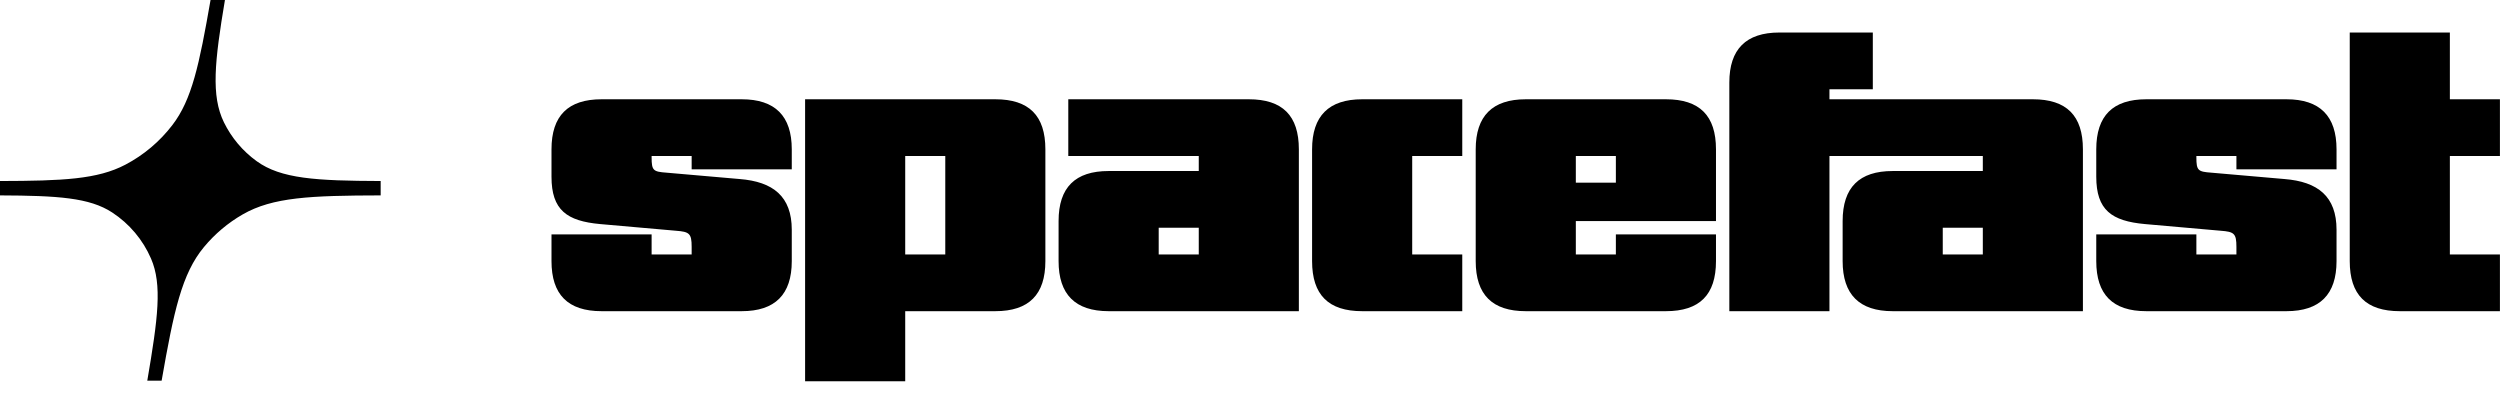
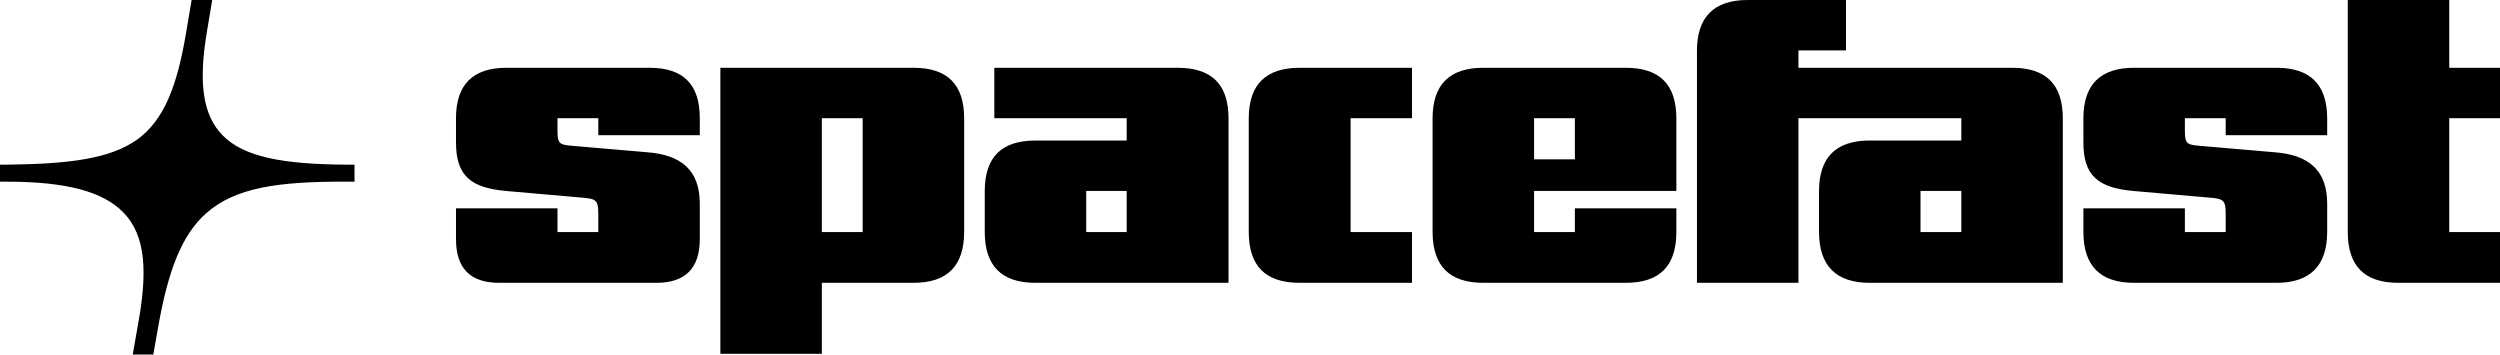
- <svg xmlns="http://www.w3.org/2000/svg" viewBox="0 0 127 20">
-   <path fill="currentColor" d="M 11.427 0 C 10.901 3.135 10.717 4.867 11.375 6.213 C 11.759 6.998 12.331 7.676 13.039 8.188 C 14.274 9.082 16.052 9.184 19.338 9.196 V 9.926 C 15.773 9.934 13.853 10.016 12.331 10.891 C 11.581 11.322 10.915 11.883 10.362 12.549 C 9.236 13.906 8.83 15.795 8.211 19.338 H 7.482 C 8.024 16.163 8.247 14.464 7.672 13.136 C 7.258 12.179 6.572 11.365 5.7 10.794 C 4.546 10.039 2.936 9.939 0 9.926 V 9.196 C 3.207 9.188 4.957 9.108 6.371 8.365 C 7.301 7.877 8.113 7.192 8.753 6.358 C 9.749 5.062 10.12 3.302 10.696 0 H 11.427 Z M 50.562 5.043 C 52.275 5.043 53.105 5.874 53.105 7.586 V 13.265 C 53.105 14.96 52.275 15.808 50.562 15.808 H 45.985 V 19.368 H 40.899 V 5.043 H 50.562 Z M 37.679 5.043 C 39.374 5.043 40.222 5.891 40.222 7.586 V 8.603 H 35.136 V 7.925 H 33.102 V 7.992 C 33.102 8.67 33.186 8.722 33.864 8.772 L 37.577 9.095 C 39.272 9.23 40.221 9.976 40.222 11.671 V 13.265 C 40.222 14.96 39.374 15.808 37.679 15.808 H 30.559 C 28.846 15.808 28.016 14.96 28.016 13.265 V 11.908 H 33.102 V 12.926 H 35.136 V 12.536 C 35.136 11.858 35.017 11.773 34.339 11.722 L 30.49 11.383 C 28.795 11.23 28.016 10.671 28.016 8.976 V 7.586 C 28.016 5.874 28.863 5.043 30.559 5.043 H 37.679 Z M 63.44 5.043 C 65.152 5.043 65.982 5.874 65.982 7.586 V 15.808 H 56.319 C 54.624 15.807 53.776 14.96 53.776 13.265 V 11.23 C 53.776 9.518 54.624 8.688 56.319 8.688 H 60.897 V 7.925 H 54.269 V 5.043 H 63.44 Z M 74.283 7.925 H 71.74 V 12.926 H 74.283 V 15.808 H 69.197 C 67.485 15.808 66.654 14.977 66.654 13.265 V 7.586 C 66.654 5.891 67.502 5.043 69.197 5.043 H 74.283 V 7.925 Z M 84.629 5.043 C 86.341 5.043 87.172 5.874 87.172 7.586 V 11.23 H 80.052 V 12.926 H 82.086 V 11.908 H 87.172 V 13.265 C 87.172 14.977 86.341 15.808 84.629 15.808 H 77.509 C 75.814 15.808 74.966 14.977 74.966 13.265 V 7.586 C 74.966 5.891 75.814 5.043 77.509 5.043 H 84.629 Z M 95.139 4.534 H 92.936 V 5.043 H 103.27 C 104.982 5.043 105.812 5.874 105.812 7.586 V 15.808 H 96.149 C 94.454 15.808 93.606 14.96 93.606 13.265 V 11.23 C 93.606 9.518 94.454 8.688 96.149 8.688 H 100.727 V 7.925 H 92.936 V 15.808 H 87.85 V 4.195 C 87.85 2.5 88.697 1.652 90.393 1.652 H 95.139 V 4.534 Z M 116.153 5.043 C 117.848 5.043 118.696 5.891 118.696 7.586 V 8.603 H 113.61 V 7.925 H 111.576 V 7.992 C 111.576 8.67 111.661 8.722 112.339 8.772 L 116.051 9.095 C 117.746 9.23 118.696 9.976 118.696 11.671 V 13.265 C 118.696 14.96 117.848 15.807 116.153 15.808 H 109.033 C 107.321 15.808 106.49 14.96 106.49 13.265 V 11.908 H 111.576 V 12.926 H 113.61 V 12.536 C 113.61 11.858 113.491 11.773 112.813 11.722 L 108.965 11.383 C 107.27 11.23 106.49 10.671 106.49 8.976 V 7.586 C 106.49 5.874 107.338 5.043 109.033 5.043 H 116.153 Z M 124.453 5.043 H 126.996 V 7.925 H 124.453 V 12.926 H 126.996 V 15.808 H 121.91 C 120.198 15.808 119.367 14.977 119.367 13.265 V 1.652 H 124.453 V 5.043 Z M 45.985 12.926 H 48.02 V 7.925 H 45.985 V 12.926 Z M 58.862 12.926 H 60.897 V 11.569 H 58.862 V 12.926 Z M 98.692 12.926 H 100.727 V 11.569 H 98.692 V 12.926 Z M 80.052 9.281 H 82.086 V 7.925 H 80.052 V 9.281 Z" />
+ <svg xmlns="http://www.w3.org/2000/svg" viewBox="0 0 1409 200">
+   <path fill="currentColor" d="M119.6 0L116.6 18C111.8 46.6 114.2 65 125.6 76.4C137.6 88.6 160 92.6 195.2 92.8H199.8V102.4H195.2C156.6 102.2 132.4 105.8 116.2 120.2C102.6 132.2 94.8 152.2 89.2 184L86.4 199.8H74.8L77.8 182.8C83 154.2 82.6 133 69.4 119.6C58.2 108.2 38 102.4 4 102.4H0V92.8H4C39.6 92.4 62.2 89.4 77.4 78.6C92.2 67.8 99.8 49.2 105 17.8L108 0H119.6Z M514.8 38.2C534 38.2 543.4 47.6 543.4 66.8V130.6C543.4 149.8 534 159.4 514.8 159.4H463.2V199.4H406V38.2H514.8ZM1040.4 28.4H1013.6V38.2H1134C1153.2 38.2 1162.6 47.6 1162.6 66.8V159.4H1053.8C1034.8 159.4 1025.2 149.8 1025.2 130.6V107.8C1025.2 88.6 1034.8 79.2 1053.8 79.2H1105.4V66.6H1013.6V159.4H956.4V28.6C956.4 9.6 966 0 985 0H1040.4V28.4ZM1380.4 38.2H1409V66.6H1380.4V130.8H1409V159.4H1351.8C1332.6 159.4 1323.2 150 1323.2 130.6V0H1380.4V38.2ZM366 38.2C385 38.2 394.4 47.4 394.4 66.6V76.2H337.2V66.6H314.2V73.4C314.2 81 315.2 81.6 322.8 82.2L364.6 85.8C383.6 87.2 394.4 95.6 394.4 114.8V134.8C394.4 151.2 386.2 159.4 370 159.4H281.4C265 159.4 257 151.2 257 134.8V117.4H314.2V130.8H337.2V120.4C337.2 112.8 335.8 112 328.2 111.4L284.8 107.6C265.8 105.8 257 99.4 257 80.4V66.6C257 47.6 266.6 38.2 285.4 38.2H366ZM663.6 38.2C683 38.2 692.4 47.6 692.4 66.8V159.4H583.6C564.4 159.4 555 149.8 555 130.6V107.8C555 88.6 564.4 79.2 583.6 79.2H635V66.6H560.4V38.2H663.6ZM795.8 66.6H761.2V130.8H795.8V159.4H732.6C713.2 159.4 703.8 150 703.8 130.6V66.8C703.8 47.6 713.4 38.2 732.6 38.2H795.8V66.6ZM916.2 38.2C935.4 38.2 944.8 47.6 944.8 66.8V107.6H864.6V130.8H887.6V117.4H944.8V130.6C944.8 150 935.4 159.4 916.2 159.4H836C817 159.4 807.4 150 807.4 130.6V66.8C807.4 47.6 817 38.2 836 38.2H916.2ZM1283 38.2C1302 38.2 1311.6 47.6 1311.6 66.8V76.2H1254.4V66.6H1231.4V73.4C1231.4 81 1232.4 81.6 1240 82.2L1281.8 85.8C1300.8 87.2 1311.6 95.6 1311.6 114.8V130.6C1311.6 149.8 1302 159.4 1283 159.4H1202.8C1183.6 159.4 1174.2 149.8 1174.2 130.6V117.4H1231.4V130.8H1254.4V120.4C1254.4 112.8 1253 112 1245.4 111.4L1202 107.6C1183 105.8 1174.2 99.4 1174.2 80.4V66.8C1174.2 47.6 1183.8 38.2 1202.8 38.2H1283ZM463.2 130.8H486.2V66.6H463.2V130.8ZM612.2 130.8H635V107.6H612.2V130.8ZM1082.4 130.8H1105.4V107.6H1082.4V130.8ZM864.6 89.8H887.6V66.6H864.6V89.8Z" />
</svg>
